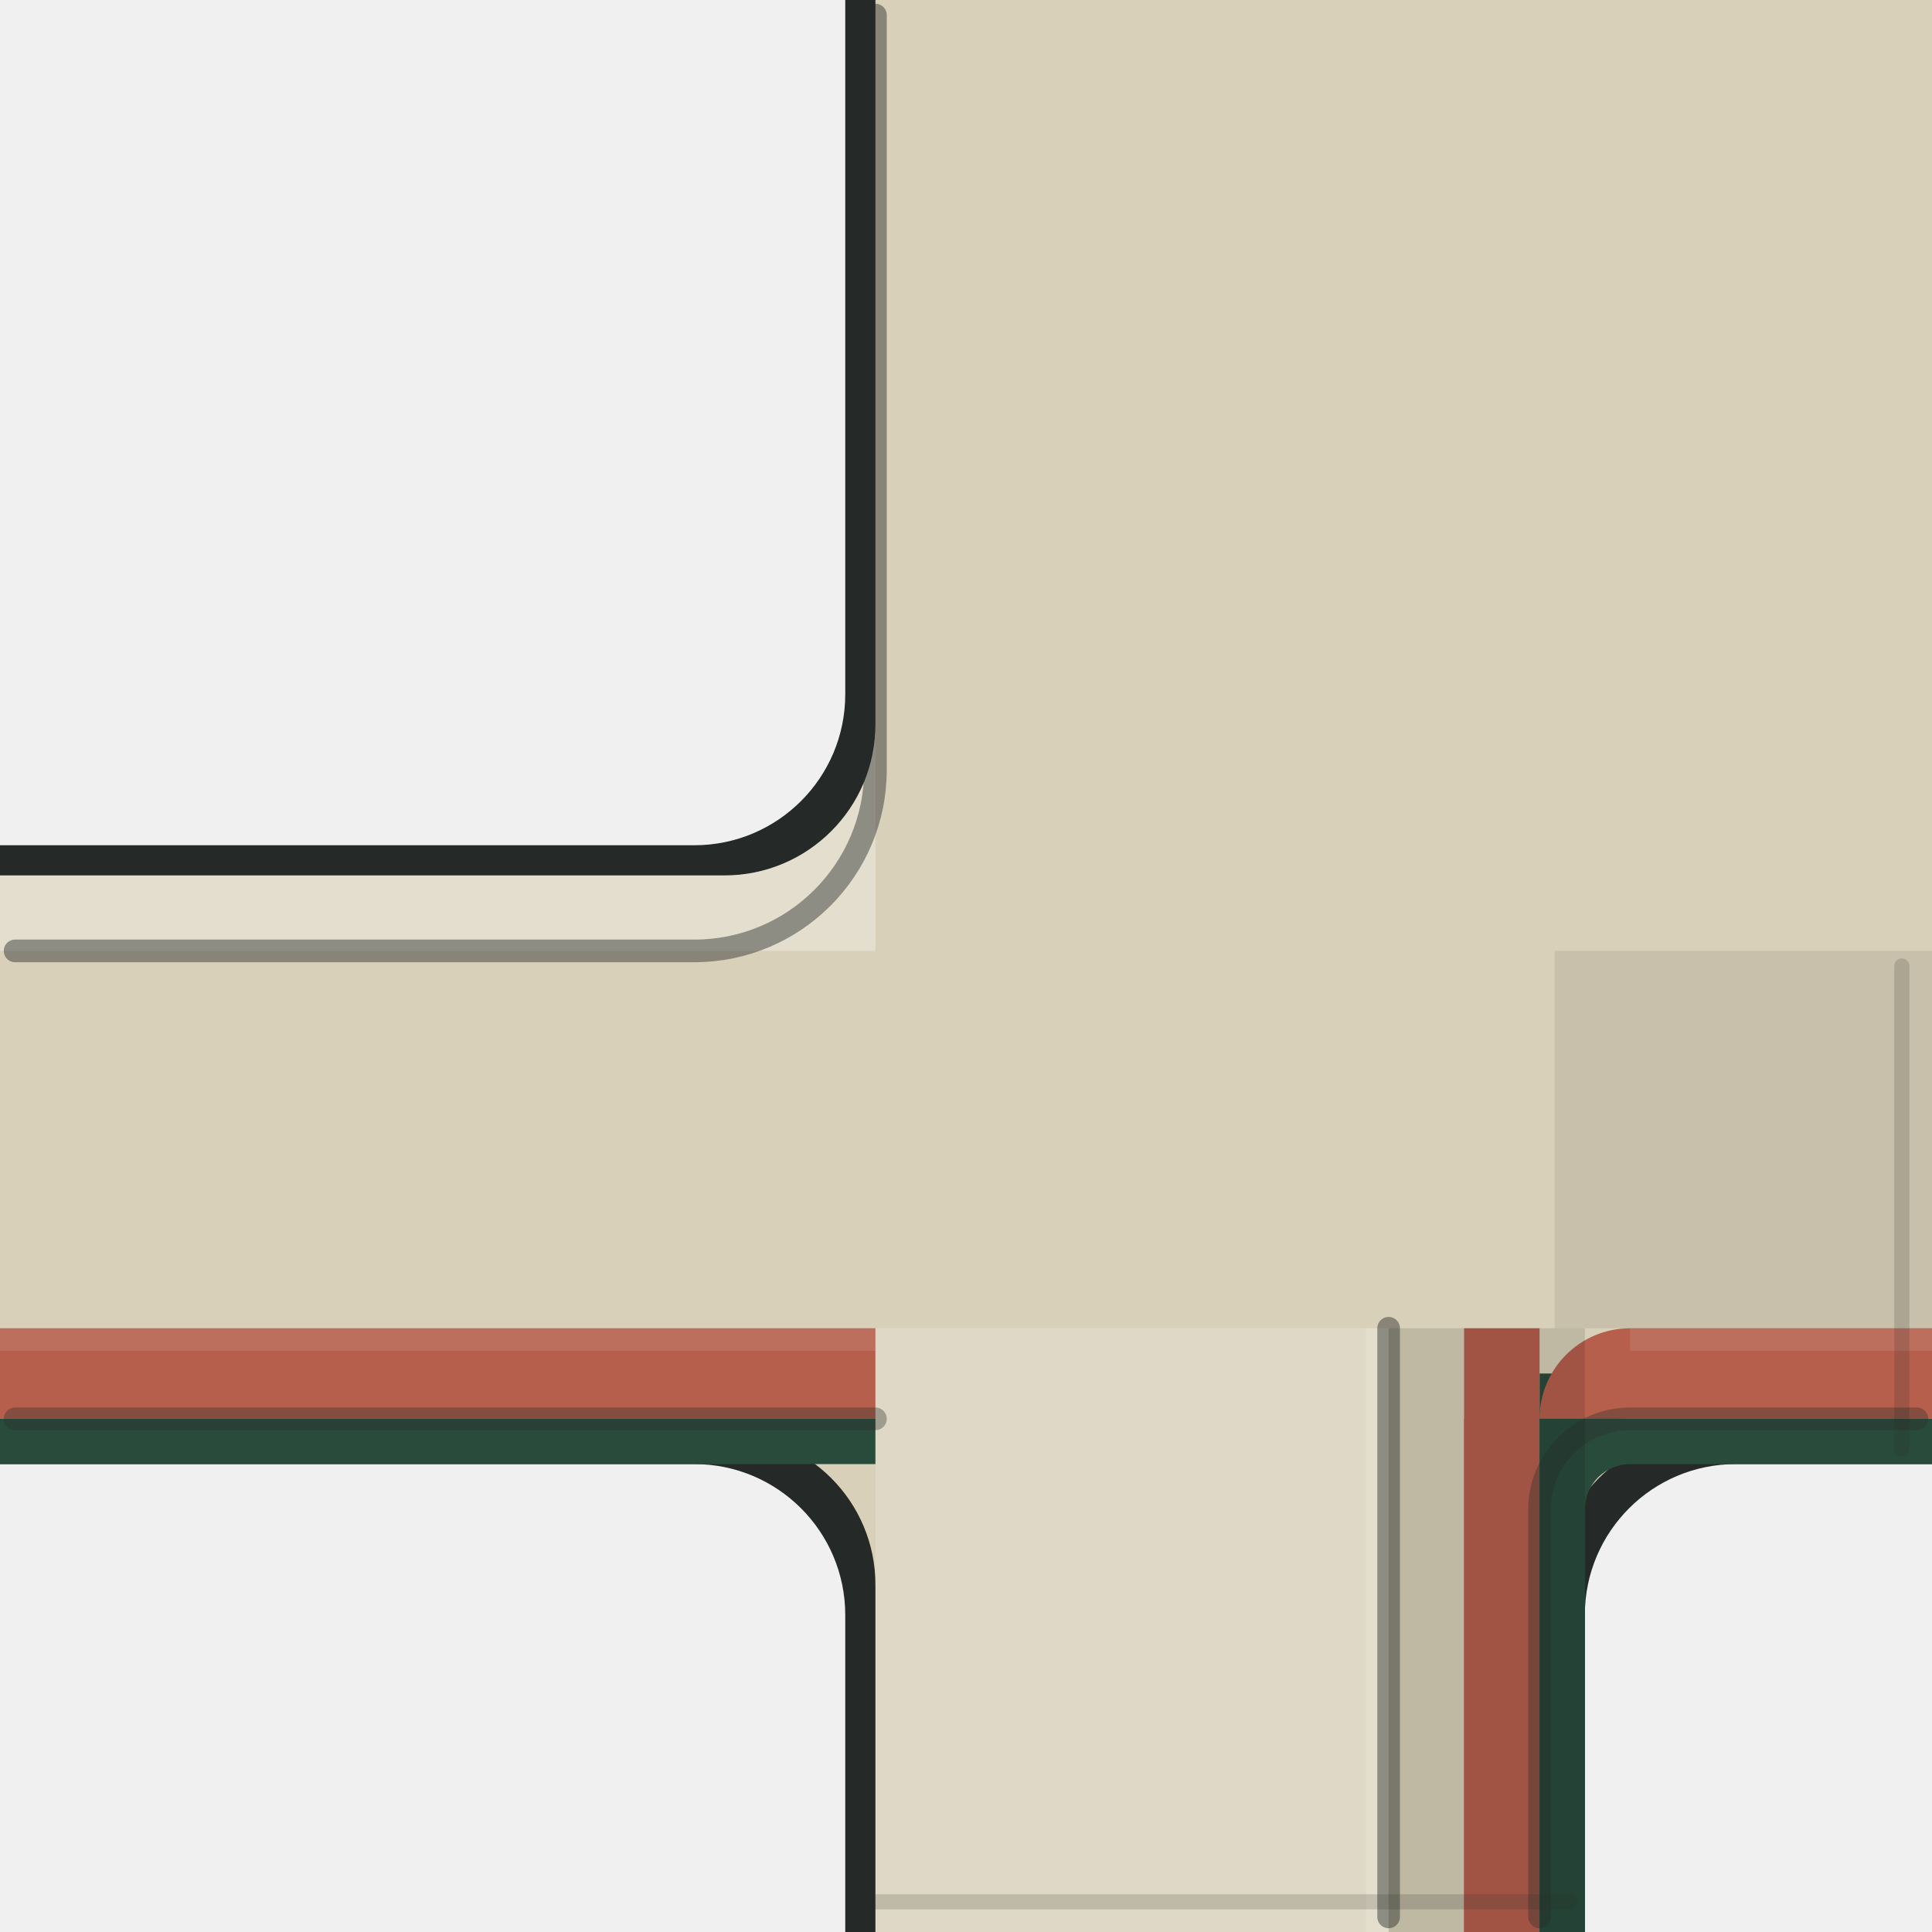
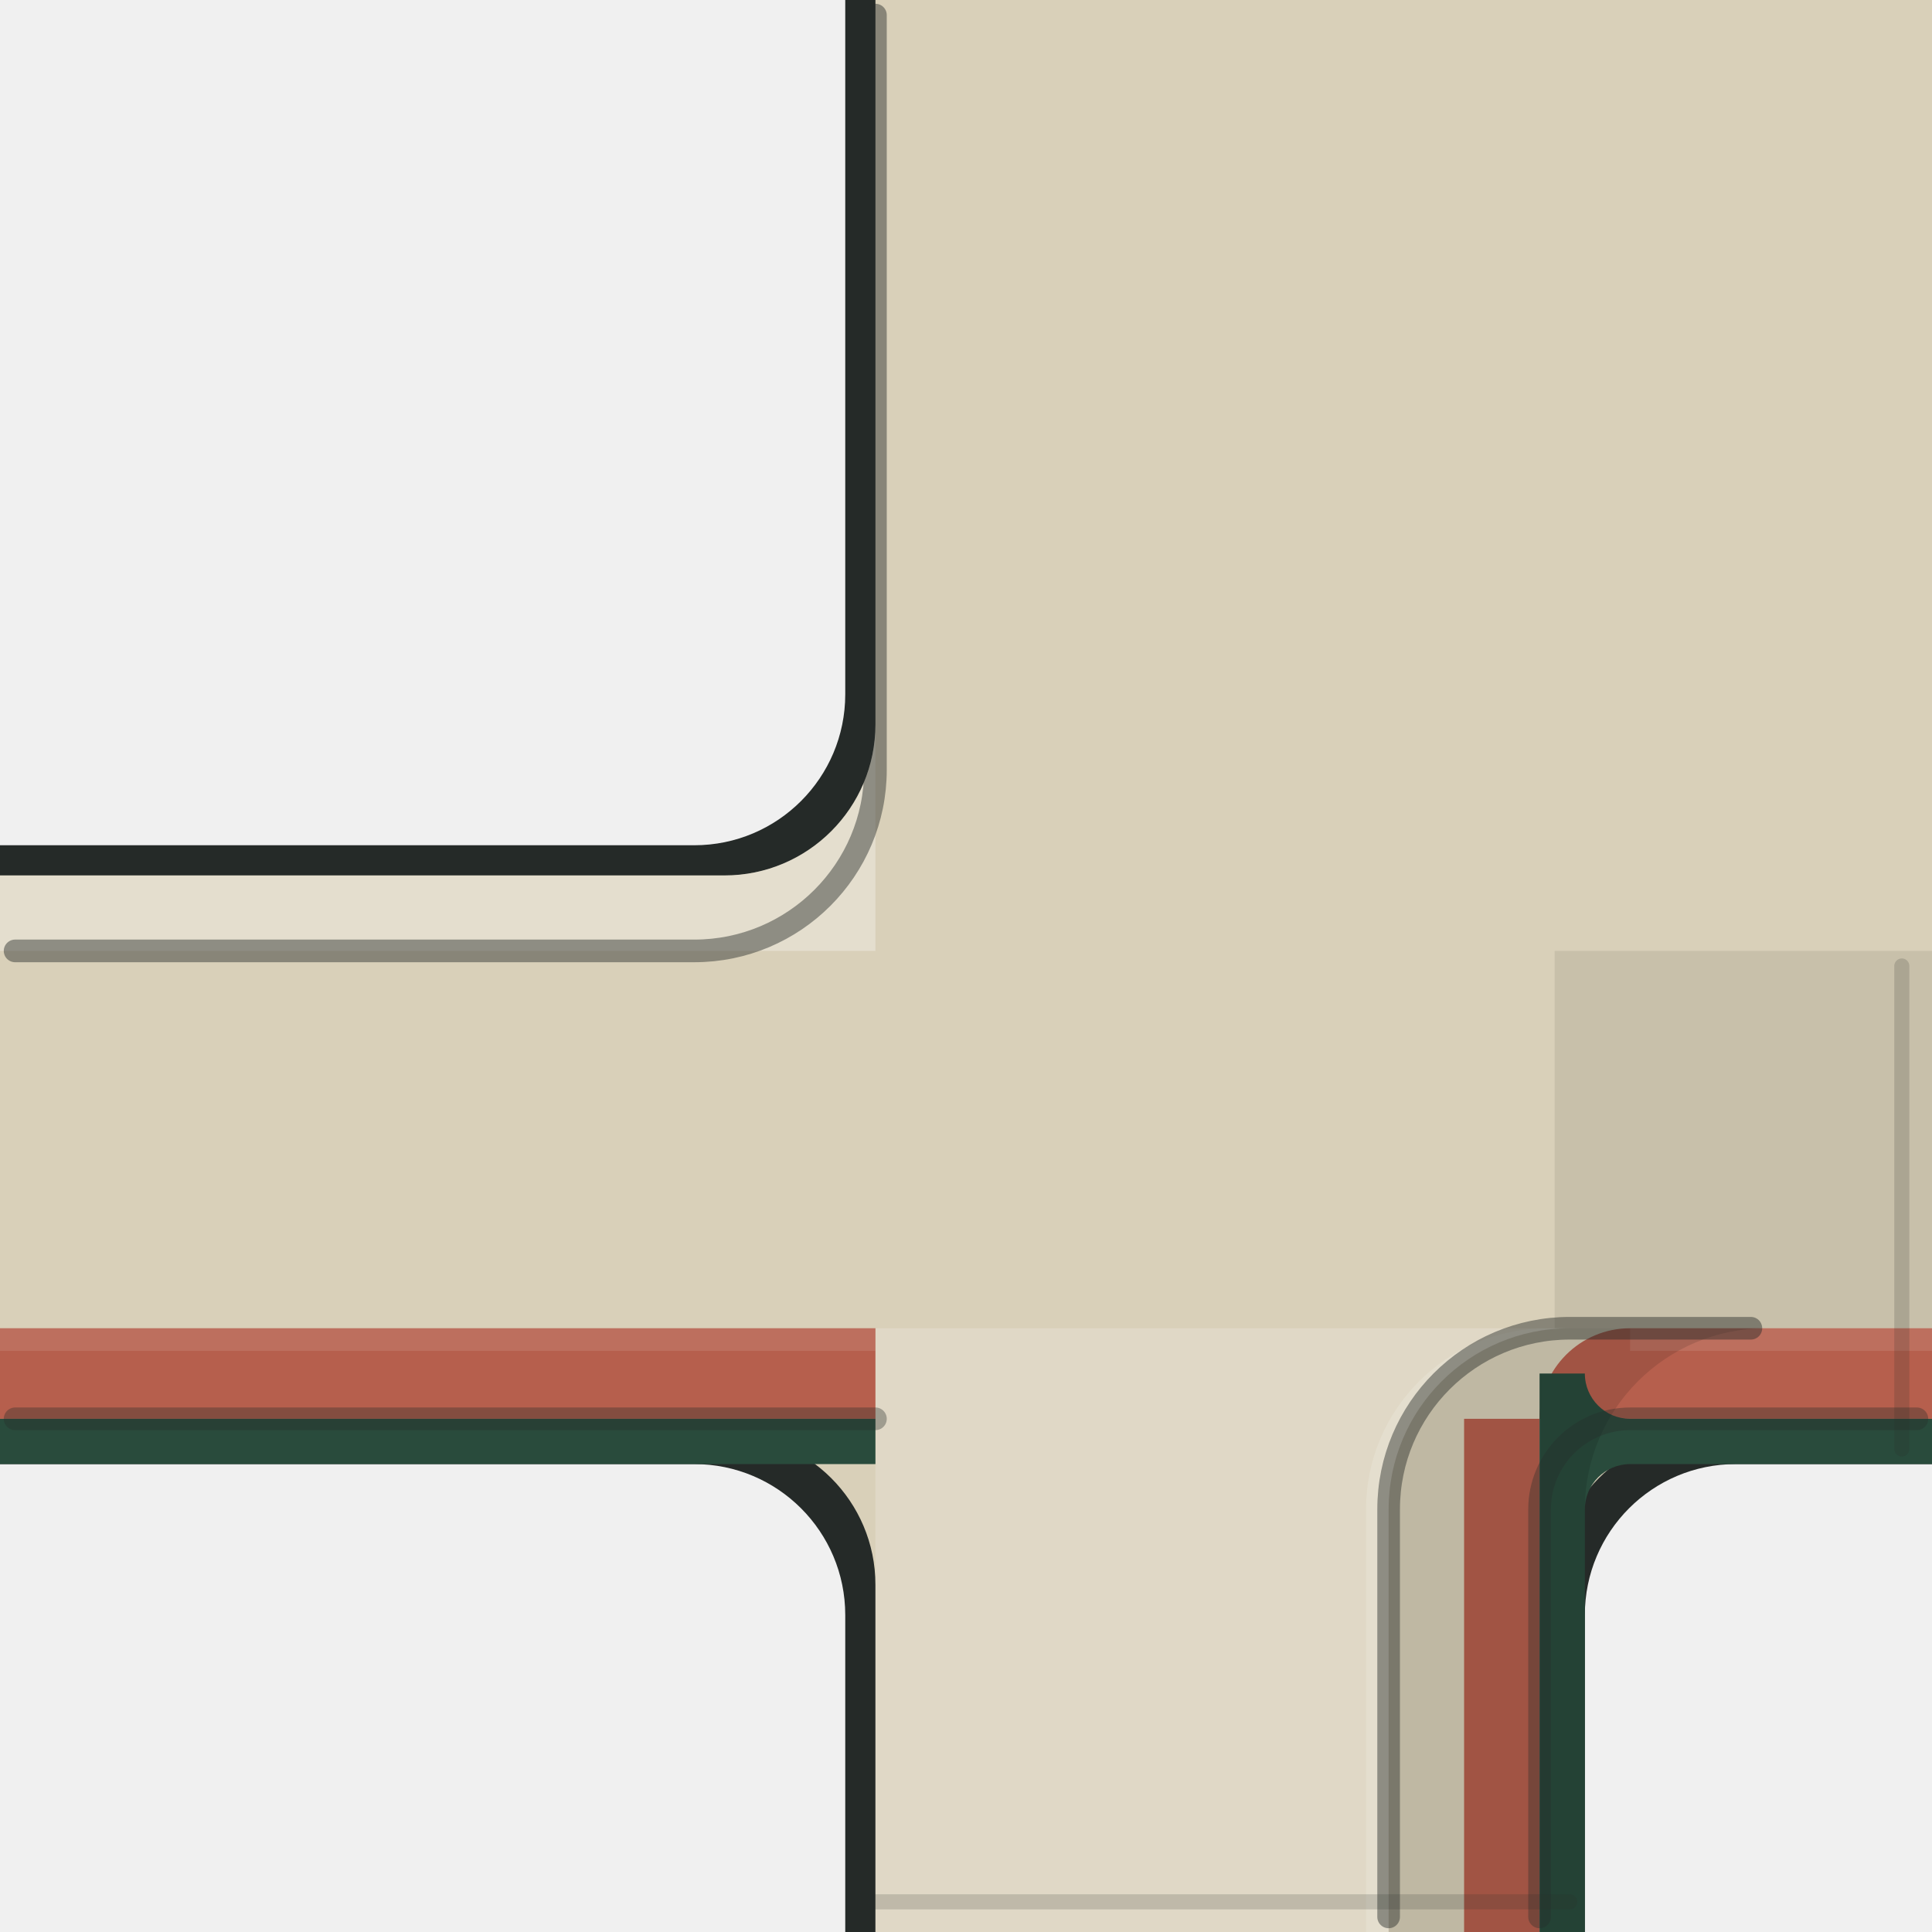
<svg xmlns="http://www.w3.org/2000/svg" viewBox="0 0 128 128" width="128" height="128">
  <g id="detail/upper">
    <path id="upper-contour" d="M56 0H128V97H115A10 10 0 0 0 105 107V128H56V107A10 10 0 0 0 46 97H0V56H46A10 10 0 0 0 56 46Z" fill="#252A28" />
    <path id="upper-shell" d="M58 0H128V95H113A10 10 0 0 0 103 105V128H58V105A10 10 0 0 0 48 95H0V58H48A10 10 0 0 0 58 48Z" fill="#D9D0B9" />
    <path id="upper-reveal-light" d="M0 58H48A10 10 0 0 0 58 48V63H0Z" fill="#FFFFFF" opacity="0.30" />
-     <path id="upper-green-handoff" d="M0 94H58V97H0Z M102 91H105A3 3 0 0 0 108 94H128V97H108A3 3 0 0 0 105 100V128H102Z" fill="#294B3C" />
+     <path id="upper-north-face-shade" d="M103 63H128V88H103Z" fill="#000000" opacity="0.08" />
+     <path id="upper-south-plane-light" d="M58 88H102.5A12 12 0 0 0 90.5 100V128H58Z" fill="#FFFFFF" opacity="0.18" />
+     <path id="upper-south-arris-lip" d="M102.5 88H104A12 12 0 0 0 92 100V128H90.5V100A12 12 0 0 1 102.5 88Z" fill="#FFFFFF" opacity="0.30" />
    <path id="upper-coral-band" d="M0 88H58V94H0Z M97 128V94H128V88H108A6 6 0 0 0 102 94V128Z" fill="#B65F4D" />
    <path id="upper-band-light" d="M0 88H58V89.5H0Z M108 88H128V89.5H108Z" fill="#FFFFFF" opacity="0.10" />
-     <path id="upper-north-face-shade" d="M103 63H128V88H103Z" fill="#000000" opacity="0.08" />
-     <path id="upper-south-plane-light" d="M58 88H90.5V128H58Z" fill="#FFFFFF" opacity="0.18" />
-     <path id="upper-south-arris-lip" d="M90.5 88H92V128H90.5Z" fill="#FFFFFF" opacity="0.30" />
-     <path id="upper-south-coral-band" d="M97 88H102V128H97Z" fill="#B65F4D" />
-     <path id="upper-south-green-handoff" d="M102 94H105V128H102Z" fill="#294B3C" />
-     <path id="upper-south-face-shade" d="M92 88H105V128H92Z" fill="#000000" opacity="0.12" />
-     <path id="upper-arris-seam" d="M1 63H46A12 12 0 0 0 58 51V1 M92 88V127" fill="none" stroke="#252A28" stroke-width="1.5" stroke-linecap="round" stroke-linejoin="round" opacity="0.45" />
+     <path id="upper-green-handoff" d="M0 94H58V97H0Z M102 91H105A3 3 0 0 0 108 94H128V97H108A3 3 0 0 0 105 100V128H102Z" fill="#294B3C" />
+     <path id="upper-south-face-shade" d="M104 88H117A12 12 0 0 0 105 100V128H92V100A12 12 0 0 1 104 88Z" fill="#000000" opacity="0.12" />
+     <path id="upper-arris-seam" d="M1 63H46A12 12 0 0 0 58 51V1 M92 127V100A12 12 0 0 1 104 88H116" fill="none" stroke="#252A28" stroke-width="1.5" stroke-linecap="round" stroke-linejoin="round" opacity="0.45" />
    <path id="upper-band-seam" d="M1 94H58 M127 94H108A6 6 0 0 0 102 100V127" fill="none" stroke="#252A28" stroke-width="1.5" stroke-linecap="round" stroke-linejoin="round" opacity="0.35" />
    <path id="upper-boundary-seam" d="M126 64V96" fill="none" stroke="#252A28" stroke-width="1" stroke-linecap="round" stroke-linejoin="round" opacity="0.18" />
    <path id="upper-south-service-seam" d="M58 126H104" fill="none" stroke="#252A28" stroke-width="1" stroke-linecap="round" stroke-linejoin="round" opacity="0.18" />
  </g>
</svg>
